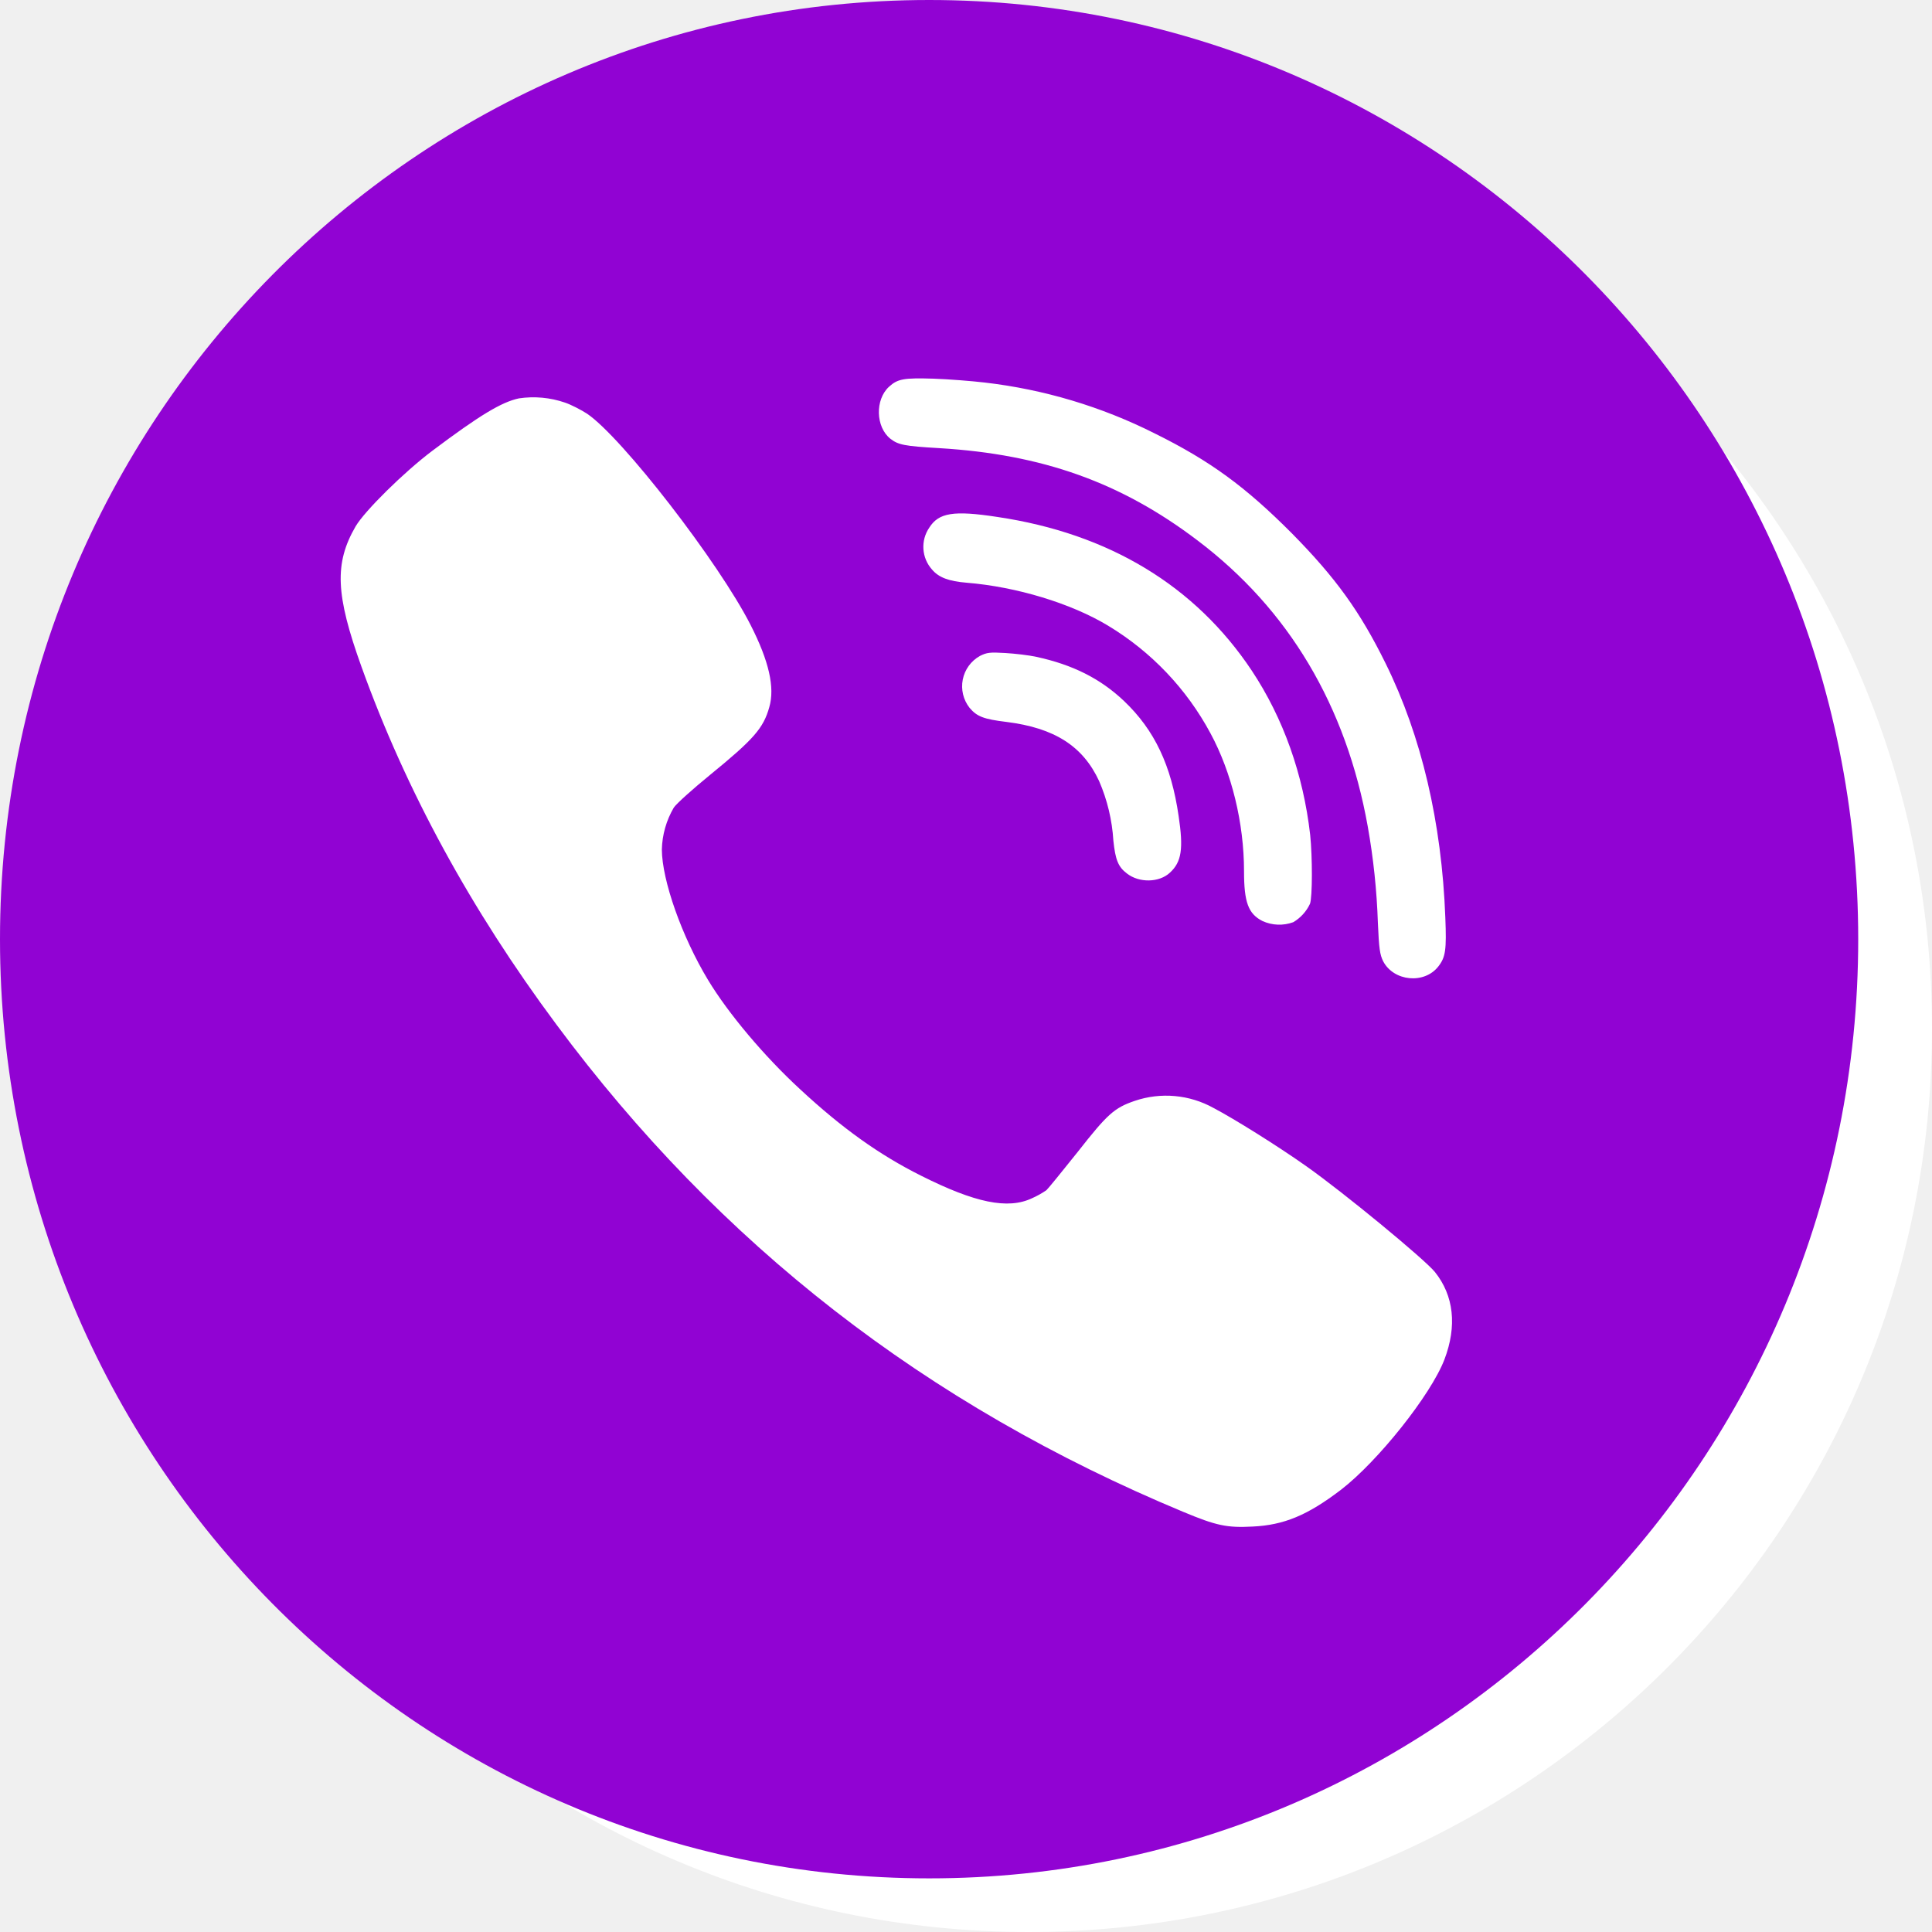
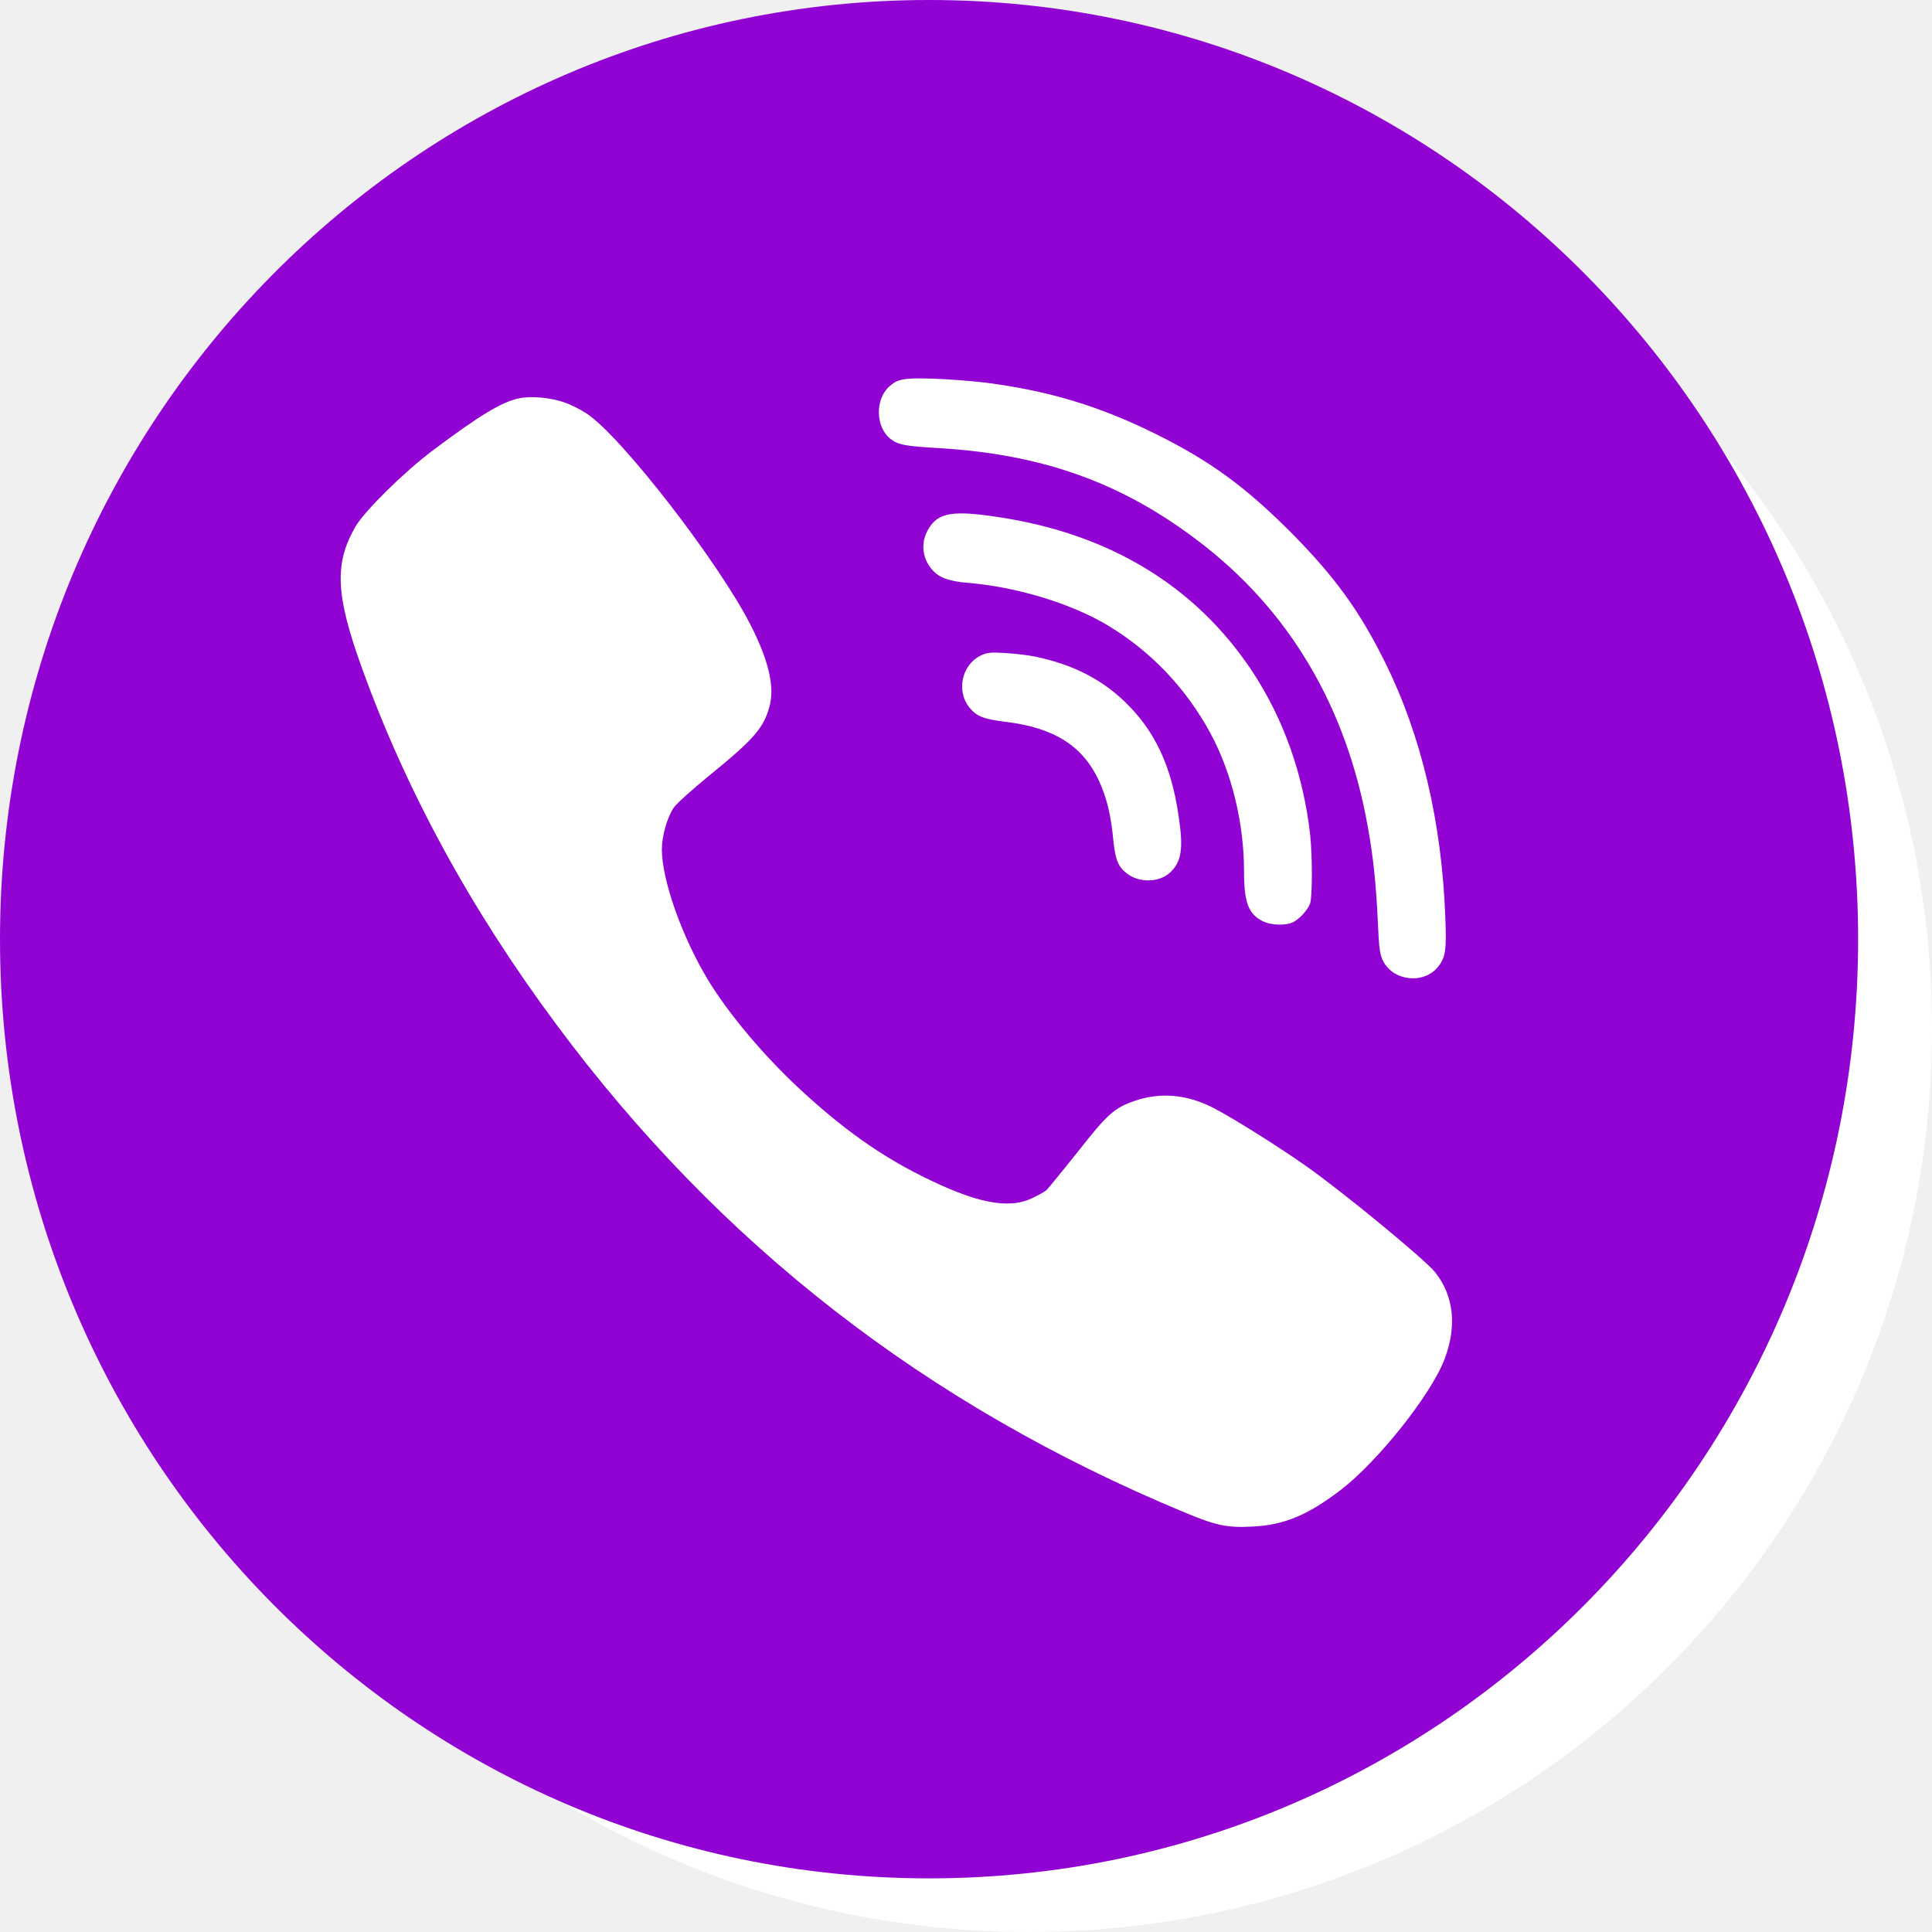
- <svg xmlns="http://www.w3.org/2000/svg" width="21" height="21" fill="none">
-   <ellipse cx="11.182" cy="11.183" rx="9.818" ry="9.817" fill="#fff" />
-   <path fill-rule="evenodd" clip-rule="evenodd" d="M11.266 7.14c.393.085.695.236.952.48.332.316.513.699.593 1.249.054.358.032.5-.094.616-.117.11-.335.113-.467.01-.096-.072-.126-.149-.148-.356a1.924 1.924 0 00-.155-.649c-.176-.38-.485-.578-1.008-.643-.246-.03-.32-.058-.4-.153a.378.378 0 01.112-.564c.076-.038.108-.042.276-.032.104.006.258.024.34.042zm-.425-1.521c1.212.18 2.15.747 2.765 1.67.345.52.56 1.13.635 1.785.025.24.025.677-.002.75a.457.457 0 01-.182.2.441.441 0 01-.335-.013c-.154-.079-.2-.204-.2-.542 0-.522-.134-1.072-.365-1.499a3.05 3.05 0 00-1.114-1.17c-.401-.242-.994-.422-1.535-.466-.196-.016-.304-.057-.377-.143a.37.37 0 01-.03-.456c.103-.162.263-.189.74-.116zm-4.7-1.243c.07.024.177.08.239.12.379.255 1.435 1.619 1.78 2.3.198.389.264.677.202.89-.064.23-.17.35-.643.736-.19.155-.367.314-.395.356a.947.947 0 00-.13.456c.002.336.218.947.501 1.416.22.365.613.832 1.002 1.19.457.424.86.712 1.316.94.585.294.942.368 1.203.245a.961.961 0 00.158-.088c.02-.018.174-.208.341-.417.323-.412.397-.478.619-.554a1.06 1.06 0 01.858.078c.22.115.7.415 1.008.633.408.288 1.278 1.005 1.396 1.148.207.258.243.588.104.953-.148.385-.723 1.106-1.124 1.415-.364.278-.621.384-.96.4-.28.015-.396-.01-.753-.159-2.802-1.166-5.04-2.907-6.816-5.299-.929-1.249-1.635-2.544-2.118-3.888-.282-.784-.296-1.124-.064-1.525.1-.17.525-.589.834-.822.515-.387.753-.53.942-.57a1.06 1.06 0 01.5.046zm4.562-.218a5.52 5.52 0 011.85.554c.6.297.983.577 1.49 1.086.475.482.739.847 1.018 1.413.39.79.61 1.728.649 2.762.014.352.003.431-.076.532-.152.195-.485.163-.6-.057-.035-.072-.045-.135-.057-.417a7.376 7.376 0 00-.11-1.047c-.235-1.312-.858-2.36-1.852-3.111-.829-.629-1.685-.935-2.807-1.002-.38-.022-.445-.036-.53-.102-.16-.127-.168-.425-.015-.565.094-.086.16-.098.485-.088.17.006.42.026.555.042zM10.1 0c5.577 0 10.098 4.57 10.098 10.209 0 5.638-4.521 10.208-10.098 10.208-5.58 0-10.1-4.57-10.1-10.209C0 4.572 4.521 0 10.099 0z" fill="#9103D3" />
+ <svg xmlns="http://www.w3.org/2000/svg" width="21" height="21" viewBox="0 0 21 21" fill="none">
+   <ellipse cx="11.182" cy="11.183" rx="9.818" ry="9.817" fill="white" />
+   <path fill-rule="evenodd" clip-rule="evenodd" d="M11.266 7.14C11.659 7.225 11.961 7.376 12.218 7.62C12.55 7.936 12.731 8.319 12.811 8.869C12.865 9.227 12.843 9.368 12.717 9.485C12.6 9.594 12.382 9.598 12.25 9.495C12.154 9.423 12.124 9.346 12.102 9.139C12.077 8.863 12.029 8.669 11.947 8.49C11.771 8.109 11.462 7.912 10.939 7.847C10.693 7.817 10.619 7.789 10.54 7.694C10.394 7.519 10.45 7.235 10.651 7.13C10.727 7.092 10.759 7.088 10.927 7.098C11.031 7.104 11.184 7.122 11.266 7.14ZM10.841 5.619C12.053 5.798 12.991 6.366 13.606 7.289C13.951 7.809 14.167 8.419 14.241 9.074C14.266 9.314 14.266 9.751 14.239 9.824C14.213 9.892 14.129 9.985 14.057 10.023C13.979 10.063 13.813 10.059 13.722 10.011C13.568 9.932 13.522 9.807 13.522 9.469C13.522 8.947 13.388 8.397 13.157 7.97C12.893 7.482 12.51 7.079 12.043 6.799C11.642 6.558 11.049 6.378 10.508 6.334C10.312 6.318 10.204 6.277 10.131 6.191C10.017 6.06 10.005 5.882 10.101 5.735C10.204 5.573 10.364 5.546 10.841 5.619ZM6.14 4.376C6.21 4.4 6.318 4.456 6.38 4.497C6.759 4.751 7.815 6.115 8.16 6.796C8.358 7.185 8.424 7.473 8.362 7.686C8.298 7.916 8.192 8.037 7.719 8.422C7.529 8.577 7.352 8.736 7.324 8.778C7.252 8.883 7.194 9.088 7.194 9.234C7.196 9.57 7.412 10.181 7.695 10.65C7.915 11.015 8.308 11.482 8.697 11.841C9.154 12.264 9.557 12.552 10.013 12.78C10.598 13.074 10.955 13.148 11.216 13.025C11.282 12.995 11.352 12.955 11.374 12.937C11.394 12.918 11.548 12.729 11.715 12.52C12.038 12.108 12.112 12.042 12.334 11.966C12.616 11.869 12.903 11.895 13.192 12.044C13.412 12.159 13.891 12.459 14.2 12.677C14.608 12.965 15.478 13.682 15.596 13.825C15.803 14.083 15.839 14.413 15.7 14.778C15.552 15.163 14.977 15.884 14.576 16.193C14.213 16.471 13.955 16.577 13.616 16.593C13.336 16.608 13.22 16.583 12.863 16.434C10.061 15.268 7.823 13.527 6.047 11.135C5.118 9.886 4.412 8.591 3.929 7.247C3.647 6.463 3.633 6.123 3.865 5.722C3.965 5.552 4.39 5.133 4.699 4.9C5.214 4.513 5.452 4.37 5.641 4.33C5.771 4.301 5.997 4.323 6.14 4.376ZM10.703 4.158C11.39 4.245 11.945 4.412 12.554 4.713C13.153 5.009 13.536 5.289 14.043 5.798C14.518 6.28 14.781 6.645 15.061 7.211C15.45 8 15.672 8.939 15.71 9.973C15.724 10.325 15.713 10.404 15.634 10.505C15.482 10.7 15.149 10.668 15.035 10.448C14.999 10.376 14.989 10.313 14.977 10.031C14.957 9.598 14.927 9.318 14.867 8.984C14.632 7.672 14.009 6.624 13.015 5.873C12.186 5.244 11.33 4.938 10.208 4.871C9.829 4.849 9.763 4.835 9.677 4.769C9.518 4.642 9.51 4.344 9.663 4.204C9.757 4.118 9.823 4.106 10.148 4.116C10.318 4.122 10.568 4.142 10.703 4.158ZM10.099 0C15.676 0 20.197 4.571 20.197 10.209C20.197 15.847 15.676 20.417 10.099 20.417C4.521 20.417 0 15.847 0 10.209C0 4.571 4.521 0 10.099 0Z" fill="#9103D3" />
</svg>
